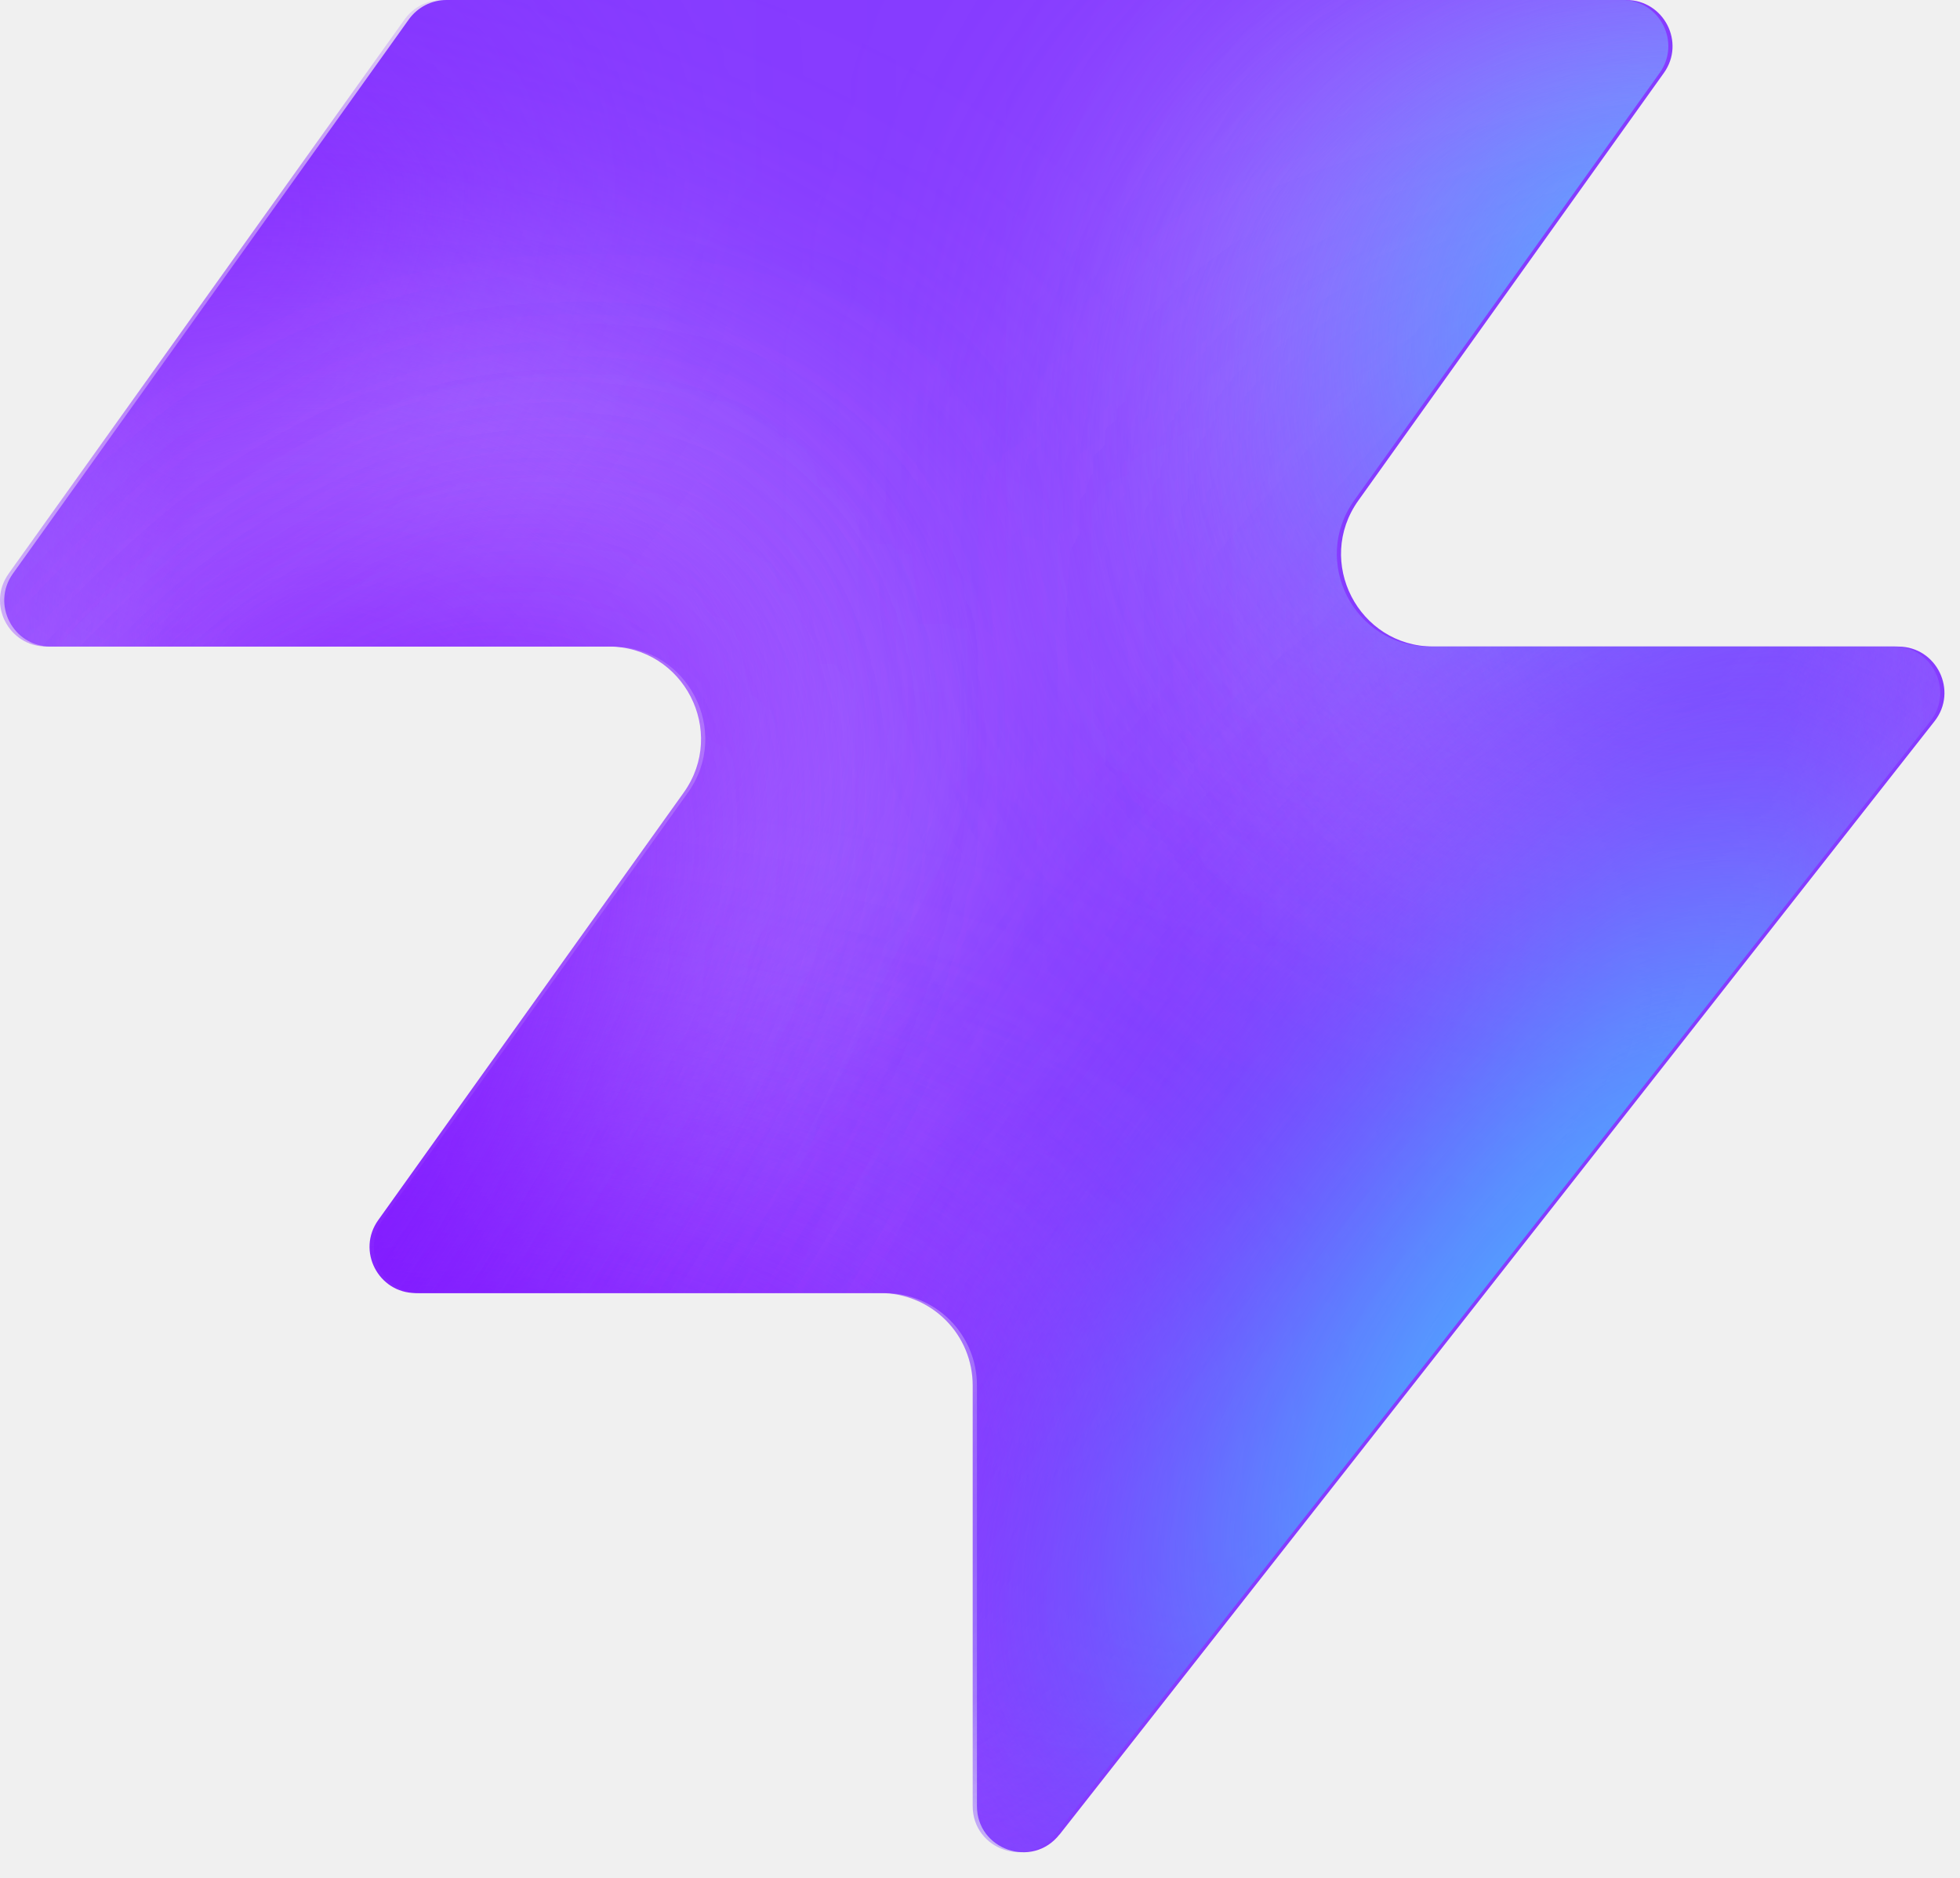
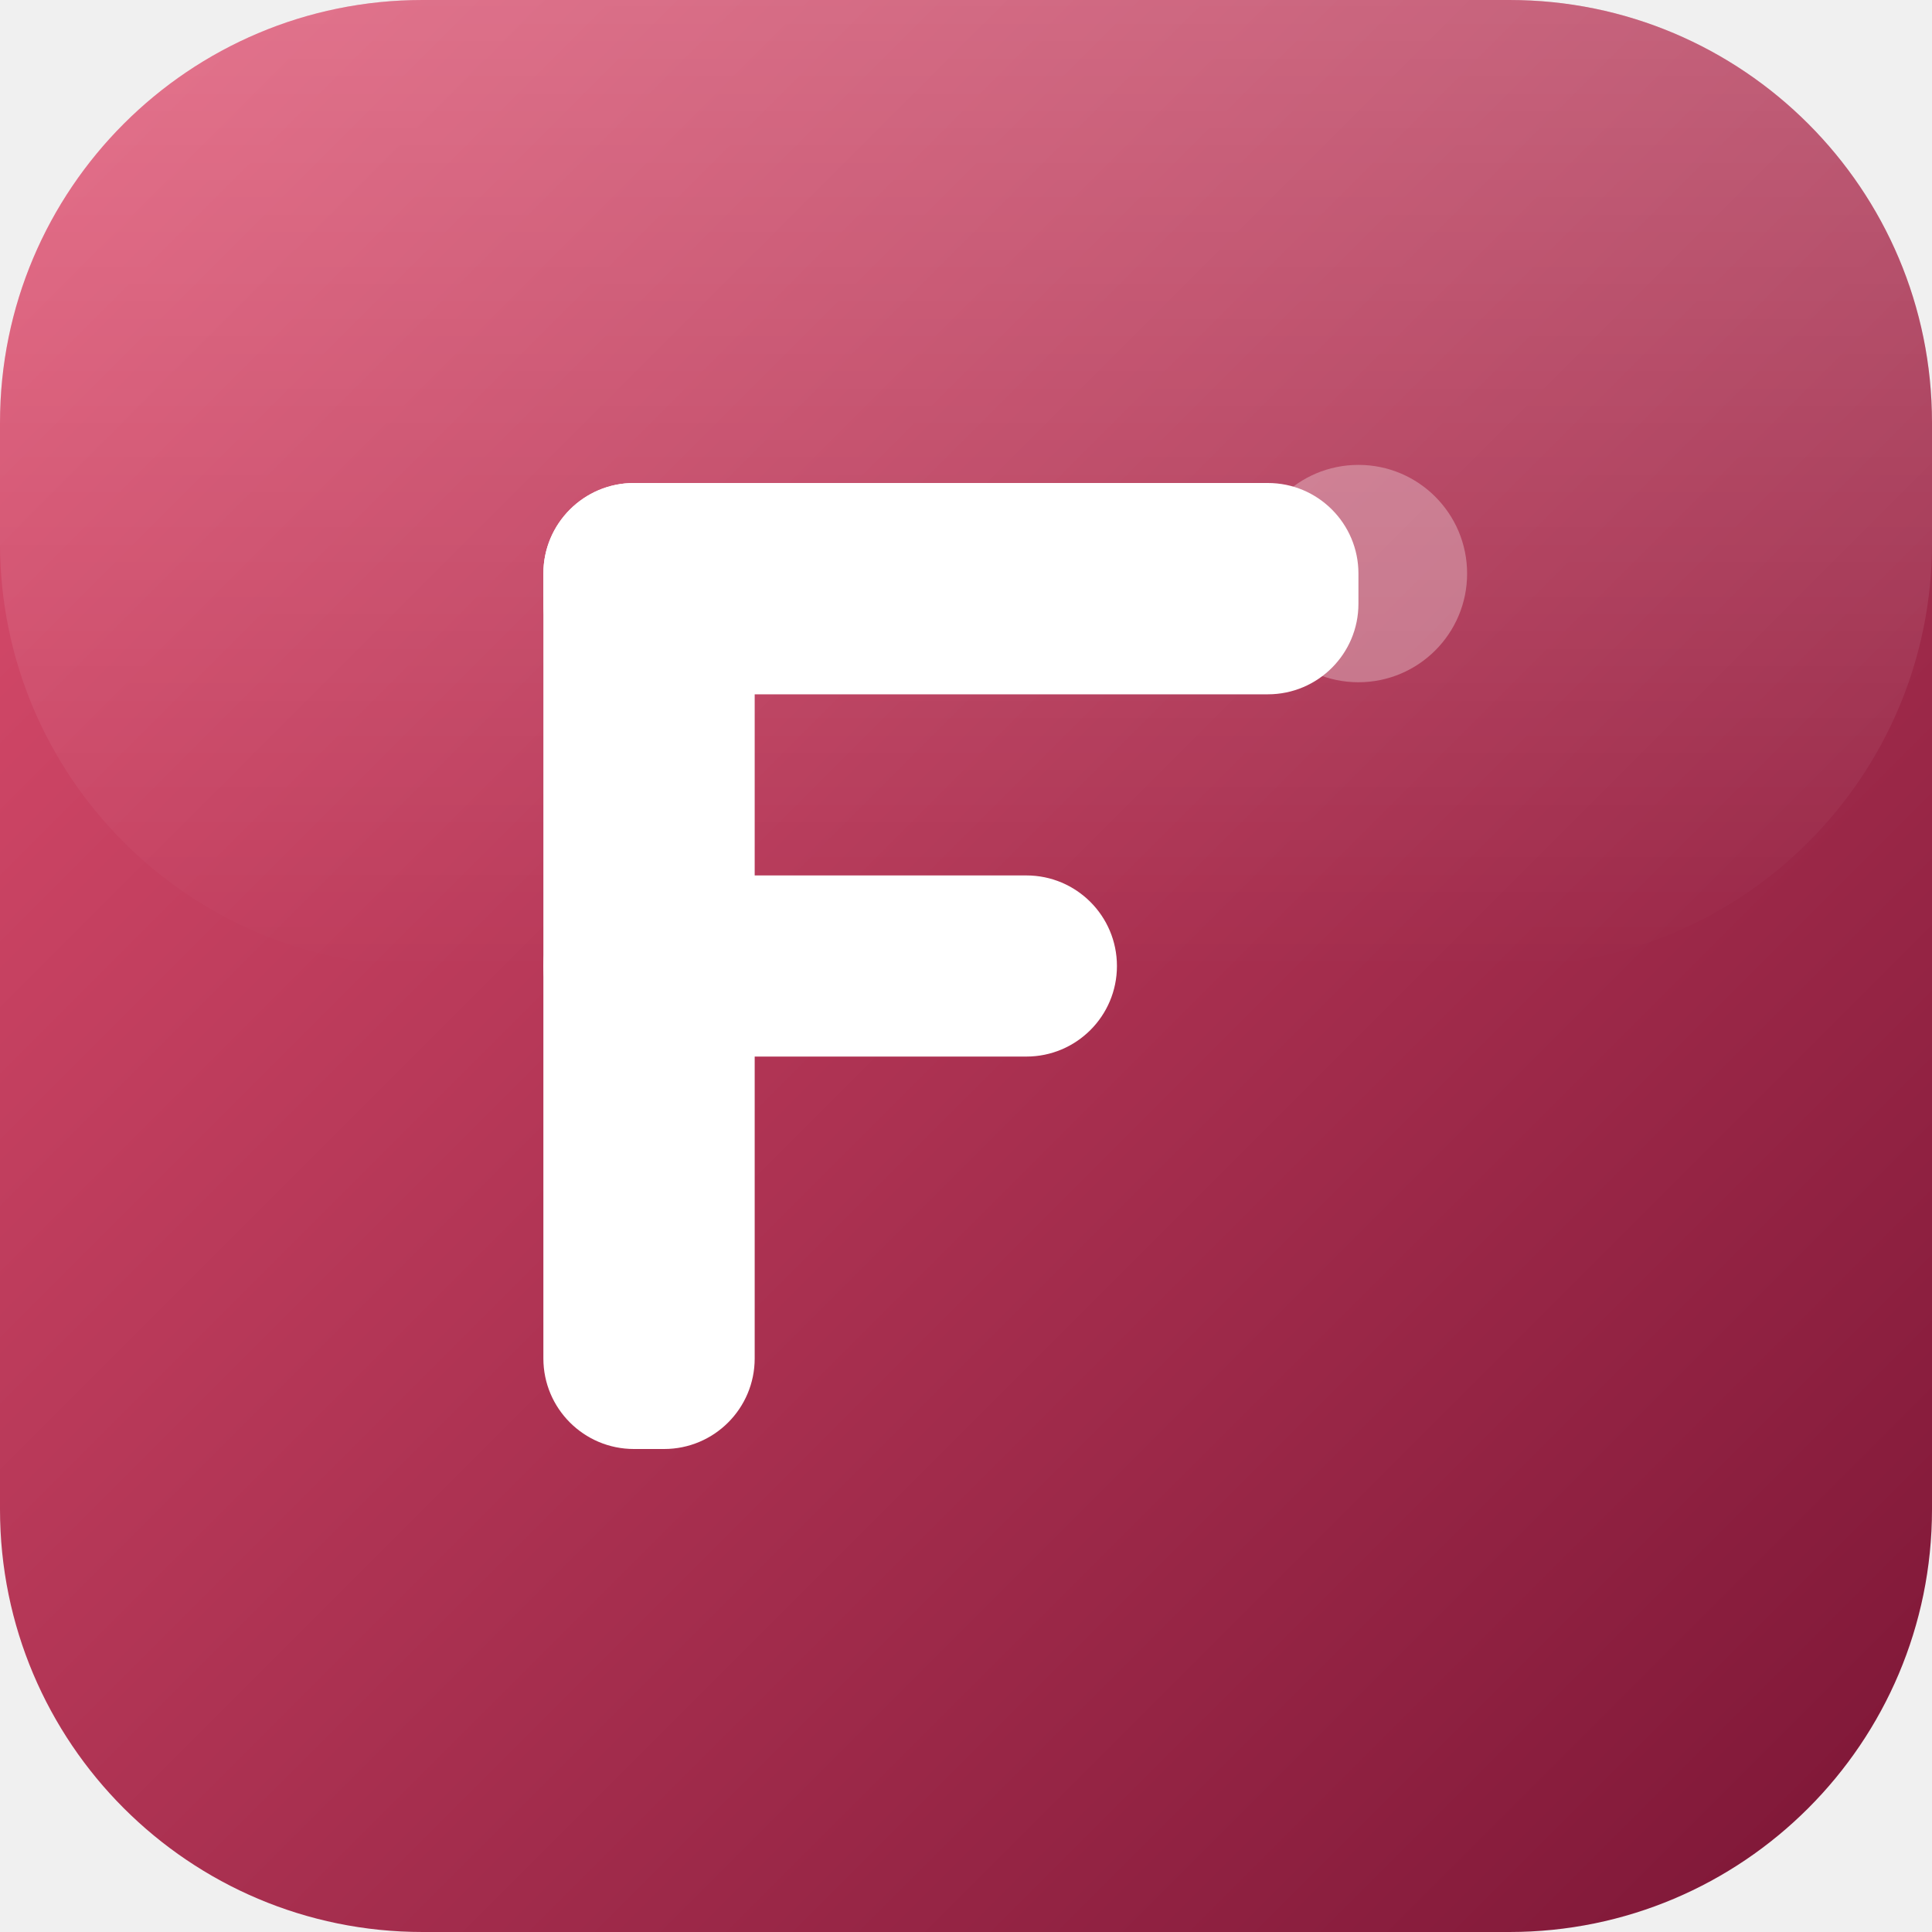
- <svg xmlns="http://www.w3.org/2000/svg" width="48" height="46" fill="none" viewBox="0 0 48 46">
-   <path fill="#863bff" d="M25.946 44.938c-.664.845-2.021.375-2.021-.698V33.937a2.26 2.26 0 0 0-2.262-2.262H10.287c-.92 0-1.456-1.04-.92-1.788l7.48-10.471c1.07-1.497 0-3.578-1.842-3.578H1.237c-.92 0-1.456-1.04-.92-1.788L10.013.474c.214-.297.556-.474.92-.474h28.894c.92 0 1.456 1.04.92 1.788l-7.48 10.471c-1.07 1.498 0 3.579 1.842 3.579h11.377c.943 0 1.473 1.088.89 1.83L25.947 44.94z" style="fill:#863bff;fill:color(display-p3 .525 .23 1);fill-opacity:1" />
-   <mask id="a" width="48" height="46" x="0" y="0" maskUnits="userSpaceOnUse" style="mask-type:alpha">
-     <path fill="#000" d="M25.842 44.938c-.664.844-2.021.375-2.021-.698V33.937a2.26 2.26 0 0 0-2.262-2.262H10.183c-.92 0-1.456-1.04-.92-1.788l7.48-10.471c1.07-1.498 0-3.579-1.842-3.579H1.133c-.92 0-1.456-1.04-.92-1.787L9.91.473c.214-.297.556-.474.92-.474h28.894c.92 0 1.456 1.04.92 1.788l-7.48 10.471c-1.07 1.498 0 3.578 1.842 3.578h11.377c.943 0 1.473 1.088.89 1.832L25.843 44.94z" style="fill:#000;fill-opacity:1" />
-   </mask>
-   <g mask="url(#a)">
-     <g filter="url(#b)">
-       <ellipse cx="5.508" cy="14.704" fill="#ede6ff" rx="5.508" ry="14.704" style="fill:#ede6ff;fill:color(display-p3 .927 .903 1);fill-opacity:1" transform="matrix(.00324 1 1 -.00324 -4.47 31.516)" />
-     </g>
-     <g filter="url(#c)">
-       <ellipse cx="10.399" cy="29.851" fill="#ede6ff" rx="10.399" ry="29.851" style="fill:#ede6ff;fill:color(display-p3 .927 .903 1);fill-opacity:1" transform="matrix(.00324 1 1 -.00324 -39.328 7.883)" />
-     </g>
-     <g filter="url(#d)">
-       <ellipse cx="5.508" cy="30.487" fill="#7e14ff" rx="5.508" ry="30.487" style="fill:#7e14ff;fill:color(display-p3 .492 .077 1);fill-opacity:1" transform="rotate(89.814 -25.913 -14.639)scale(1 -1)" />
-     </g>
-     <g filter="url(#e)">
-       <ellipse cx="5.508" cy="30.599" fill="#7e14ff" rx="5.508" ry="30.599" style="fill:#7e14ff;fill:color(display-p3 .492 .077 1);fill-opacity:1" transform="rotate(89.814 -32.644 -3.334)scale(1 -1)" />
-     </g>
-     <g filter="url(#f)">
-       <ellipse cx="5.508" cy="30.599" fill="#7e14ff" rx="5.508" ry="30.599" style="fill:#7e14ff;fill:color(display-p3 .492 .077 1);fill-opacity:1" transform="matrix(.00324 1 1 -.00324 -34.34 30.47)" />
-     </g>
-     <g filter="url(#g)">
-       <ellipse cx="14.072" cy="22.078" fill="#ede6ff" rx="14.072" ry="22.078" style="fill:#ede6ff;fill:color(display-p3 .927 .903 1);fill-opacity:1" transform="rotate(93.35 24.506 48.493)scale(-1 1)" />
-     </g>
-     <g filter="url(#h)">
-       <ellipse cx="3.47" cy="21.501" fill="#7e14ff" rx="3.47" ry="21.501" style="fill:#7e14ff;fill:color(display-p3 .492 .077 1);fill-opacity:1" transform="rotate(89.009 28.708 47.59)scale(-1 1)" />
-     </g>
-     <g filter="url(#i)">
-       <ellipse cx="3.47" cy="21.501" fill="#7e14ff" rx="3.47" ry="21.501" style="fill:#7e14ff;fill:color(display-p3 .492 .077 1);fill-opacity:1" transform="rotate(89.009 28.708 47.59)scale(-1 1)" />
-     </g>
-     <g filter="url(#j)">
-       <ellipse cx=".387" cy="8.972" fill="#7e14ff" rx="4.407" ry="29.108" style="fill:#7e14ff;fill:color(display-p3 .492 .077 1);fill-opacity:1" transform="rotate(39.51 .387 8.972)" />
-     </g>
-     <g filter="url(#k)">
-       <ellipse cx="47.523" cy="-6.092" fill="#7e14ff" rx="4.407" ry="29.108" style="fill:#7e14ff;fill:color(display-p3 .492 .077 1);fill-opacity:1" transform="rotate(37.892 47.523 -6.092)" />
-     </g>
-     <g filter="url(#l)">
-       <ellipse cx="41.412" cy="6.333" fill="#47bfff" rx="5.971" ry="9.665" style="fill:#47bfff;fill:color(display-p3 .28 .748 1);fill-opacity:1" transform="rotate(37.892 41.412 6.333)" />
-     </g>
-     <g filter="url(#m)">
-       <ellipse cx="-1.879" cy="38.332" fill="#7e14ff" rx="4.407" ry="29.108" style="fill:#7e14ff;fill:color(display-p3 .492 .077 1);fill-opacity:1" transform="rotate(37.892 -1.88 38.332)" />
-     </g>
-     <g filter="url(#n)">
-       <ellipse cx="-1.879" cy="38.332" fill="#7e14ff" rx="4.407" ry="29.108" style="fill:#7e14ff;fill:color(display-p3 .492 .077 1);fill-opacity:1" transform="rotate(37.892 -1.88 38.332)" />
-     </g>
-     <g filter="url(#o)">
-       <ellipse cx="35.651" cy="29.907" fill="#7e14ff" rx="4.407" ry="29.108" style="fill:#7e14ff;fill:color(display-p3 .492 .077 1);fill-opacity:1" transform="rotate(37.892 35.651 29.907)" />
-     </g>
-     <g filter="url(#p)">
-       <ellipse cx="38.418" cy="32.4" fill="#47bfff" rx="5.971" ry="15.297" style="fill:#47bfff;fill:color(display-p3 .28 .748 1);fill-opacity:1" transform="rotate(37.892 38.418 32.4)" />
-     </g>
-   </g>
+ <svg xmlns="http://www.w3.org/2000/svg" viewBox="0 0 32 32">
  <defs>
-     <filter id="b" width="60.045" height="41.654" x="-19.77" y="16.149" color-interpolation-filters="sRGB" filterUnits="userSpaceOnUse">
-       <feFlood flood-opacity="0" result="BackgroundImageFix" />
-       <feBlend in="SourceGraphic" in2="BackgroundImageFix" result="shape" />
-       <feGaussianBlur result="effect1_foregroundBlur_2002_17158" stdDeviation="7.659" />
-     </filter>
-     <filter id="c" width="90.34" height="51.437" x="-54.613" y="-7.533" color-interpolation-filters="sRGB" filterUnits="userSpaceOnUse">
-       <feFlood flood-opacity="0" result="BackgroundImageFix" />
-       <feBlend in="SourceGraphic" in2="BackgroundImageFix" result="shape" />
-       <feGaussianBlur result="effect1_foregroundBlur_2002_17158" stdDeviation="7.659" />
-     </filter>
-     <filter id="d" width="79.355" height="29.4" x="-49.64" y="2.03" color-interpolation-filters="sRGB" filterUnits="userSpaceOnUse">
-       <feFlood flood-opacity="0" result="BackgroundImageFix" />
-       <feBlend in="SourceGraphic" in2="BackgroundImageFix" result="shape" />
-       <feGaussianBlur result="effect1_foregroundBlur_2002_17158" stdDeviation="4.596" />
-     </filter>
-     <filter id="e" width="79.579" height="29.4" x="-45.045" y="20.029" color-interpolation-filters="sRGB" filterUnits="userSpaceOnUse">
-       <feFlood flood-opacity="0" result="BackgroundImageFix" />
-       <feBlend in="SourceGraphic" in2="BackgroundImageFix" result="shape" />
-       <feGaussianBlur result="effect1_foregroundBlur_2002_17158" stdDeviation="4.596" />
-     </filter>
-     <filter id="f" width="79.579" height="29.4" x="-43.513" y="21.178" color-interpolation-filters="sRGB" filterUnits="userSpaceOnUse">
-       <feFlood flood-opacity="0" result="BackgroundImageFix" />
-       <feBlend in="SourceGraphic" in2="BackgroundImageFix" result="shape" />
-       <feGaussianBlur result="effect1_foregroundBlur_2002_17158" stdDeviation="4.596" />
-     </filter>
-     <filter id="g" width="74.749" height="58.852" x="15.756" y="-17.901" color-interpolation-filters="sRGB" filterUnits="userSpaceOnUse">
-       <feFlood flood-opacity="0" result="BackgroundImageFix" />
-       <feBlend in="SourceGraphic" in2="BackgroundImageFix" result="shape" />
-       <feGaussianBlur result="effect1_foregroundBlur_2002_17158" stdDeviation="7.659" />
-     </filter>
-     <filter id="h" width="61.377" height="25.362" x="23.548" y="2.284" color-interpolation-filters="sRGB" filterUnits="userSpaceOnUse">
-       <feFlood flood-opacity="0" result="BackgroundImageFix" />
-       <feBlend in="SourceGraphic" in2="BackgroundImageFix" result="shape" />
-       <feGaussianBlur result="effect1_foregroundBlur_2002_17158" stdDeviation="4.596" />
-     </filter>
-     <filter id="i" width="61.377" height="25.362" x="23.548" y="2.284" color-interpolation-filters="sRGB" filterUnits="userSpaceOnUse">
-       <feFlood flood-opacity="0" result="BackgroundImageFix" />
-       <feBlend in="SourceGraphic" in2="BackgroundImageFix" result="shape" />
-       <feGaussianBlur result="effect1_foregroundBlur_2002_17158" stdDeviation="4.596" />
-     </filter>
-     <filter id="j" width="56.045" height="63.649" x="-27.636" y="-22.853" color-interpolation-filters="sRGB" filterUnits="userSpaceOnUse">
-       <feFlood flood-opacity="0" result="BackgroundImageFix" />
-       <feBlend in="SourceGraphic" in2="BackgroundImageFix" result="shape" />
-       <feGaussianBlur result="effect1_foregroundBlur_2002_17158" stdDeviation="4.596" />
-     </filter>
-     <filter id="k" width="54.814" height="64.646" x="20.116" y="-38.415" color-interpolation-filters="sRGB" filterUnits="userSpaceOnUse">
-       <feFlood flood-opacity="0" result="BackgroundImageFix" />
-       <feBlend in="SourceGraphic" in2="BackgroundImageFix" result="shape" />
-       <feGaussianBlur result="effect1_foregroundBlur_2002_17158" stdDeviation="4.596" />
-     </filter>
-     <filter id="l" width="33.541" height="35.313" x="24.641" y="-11.323" color-interpolation-filters="sRGB" filterUnits="userSpaceOnUse">
-       <feFlood flood-opacity="0" result="BackgroundImageFix" />
-       <feBlend in="SourceGraphic" in2="BackgroundImageFix" result="shape" />
-       <feGaussianBlur result="effect1_foregroundBlur_2002_17158" stdDeviation="4.596" />
-     </filter>
-     <filter id="m" width="54.814" height="64.646" x="-29.286" y="6.009" color-interpolation-filters="sRGB" filterUnits="userSpaceOnUse">
-       <feFlood flood-opacity="0" result="BackgroundImageFix" />
-       <feBlend in="SourceGraphic" in2="BackgroundImageFix" result="shape" />
-       <feGaussianBlur result="effect1_foregroundBlur_2002_17158" stdDeviation="4.596" />
-     </filter>
-     <filter id="n" width="54.814" height="64.646" x="-29.286" y="6.009" color-interpolation-filters="sRGB" filterUnits="userSpaceOnUse">
-       <feFlood flood-opacity="0" result="BackgroundImageFix" />
-       <feBlend in="SourceGraphic" in2="BackgroundImageFix" result="shape" />
-       <feGaussianBlur result="effect1_foregroundBlur_2002_17158" stdDeviation="4.596" />
-     </filter>
-     <filter id="o" width="54.814" height="64.646" x="8.244" y="-2.416" color-interpolation-filters="sRGB" filterUnits="userSpaceOnUse">
-       <feFlood flood-opacity="0" result="BackgroundImageFix" />
-       <feBlend in="SourceGraphic" in2="BackgroundImageFix" result="shape" />
-       <feGaussianBlur result="effect1_foregroundBlur_2002_17158" stdDeviation="4.596" />
-     </filter>
-     <filter id="p" width="39.409" height="43.623" x="18.713" y="10.588" color-interpolation-filters="sRGB" filterUnits="userSpaceOnUse">
-       <feFlood flood-opacity="0" result="BackgroundImageFix" />
-       <feBlend in="SourceGraphic" in2="BackgroundImageFix" result="shape" />
-       <feGaussianBlur result="effect1_foregroundBlur_2002_17158" stdDeviation="4.596" />
-     </filter>
+     <linearGradient id="bg" x1="0" y1="0" x2="1" y2="1">
+       <stop offset="0%" stop-color="#e05070" />
+       <stop offset="100%" stop-color="#7b1535" />
+     </linearGradient>
+     <linearGradient id="shine" x1="0" y1="0" x2="0" y2="1">
+       <stop offset="0%" stop-color="#ffffff" stop-opacity="0.22" />
+       <stop offset="100%" stop-color="#ffffff" stop-opacity="0" />
+     </linearGradient>
  </defs>
+   <rect width="32" height="32" rx="7" fill="url(#bg)" />
+   <rect width="32" height="16" rx="7" fill="url(#shine)" />
+   <rect x="9" y="8" width="3.5" height="16" rx="1.5" fill="white" />
+   <rect x="9" y="8" width="13.5" height="3.5" rx="1.5" fill="white" />
+   <rect x="9" y="14.5" width="9.5" height="3" rx="1.5" fill="white" />
+   <circle cx="22.5" cy="9.5" r="1.8" fill="white" opacity="0.3" />
</svg>
